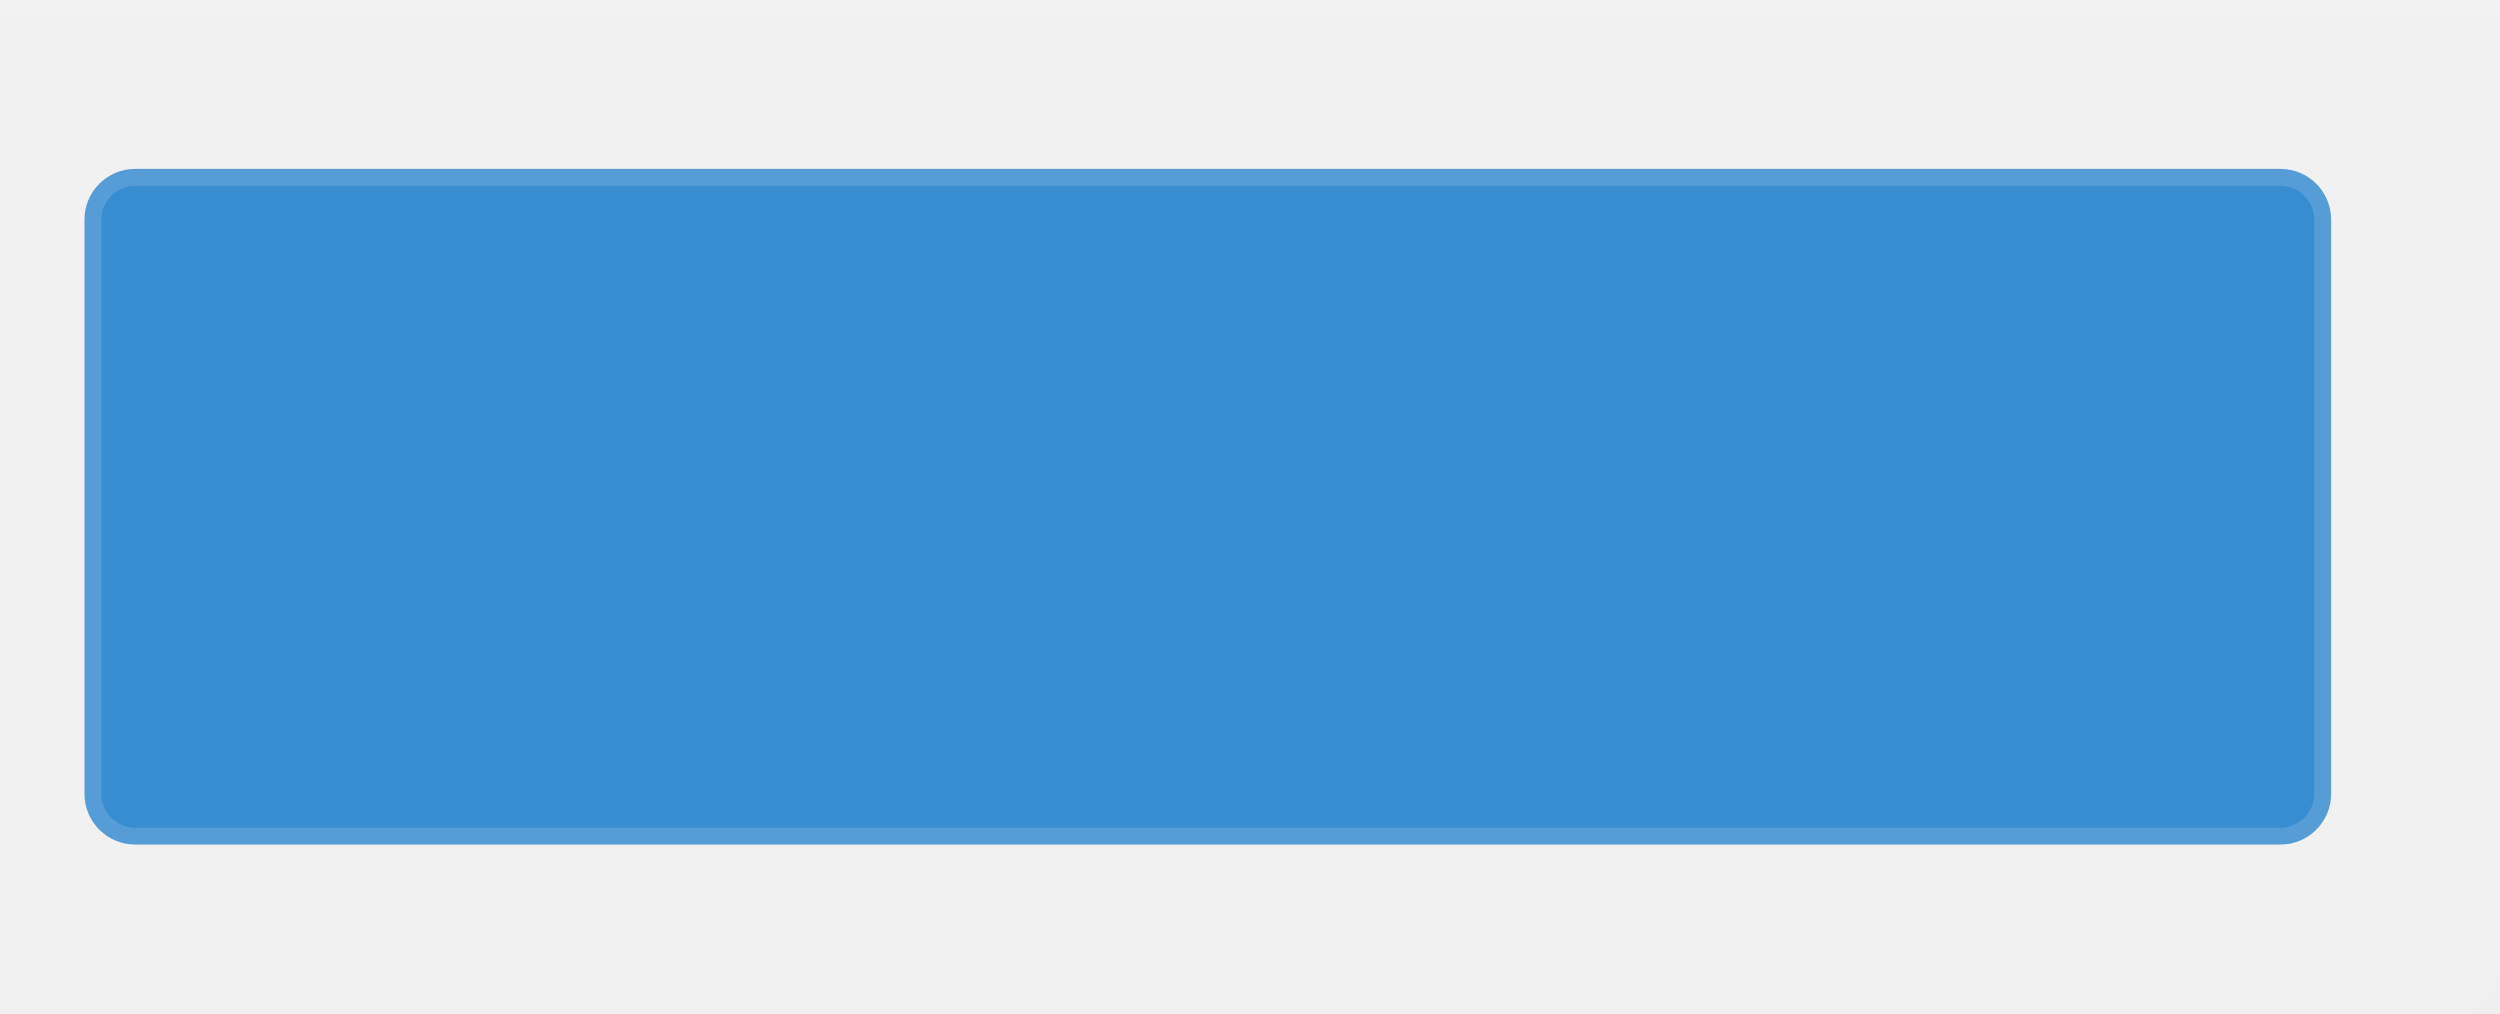
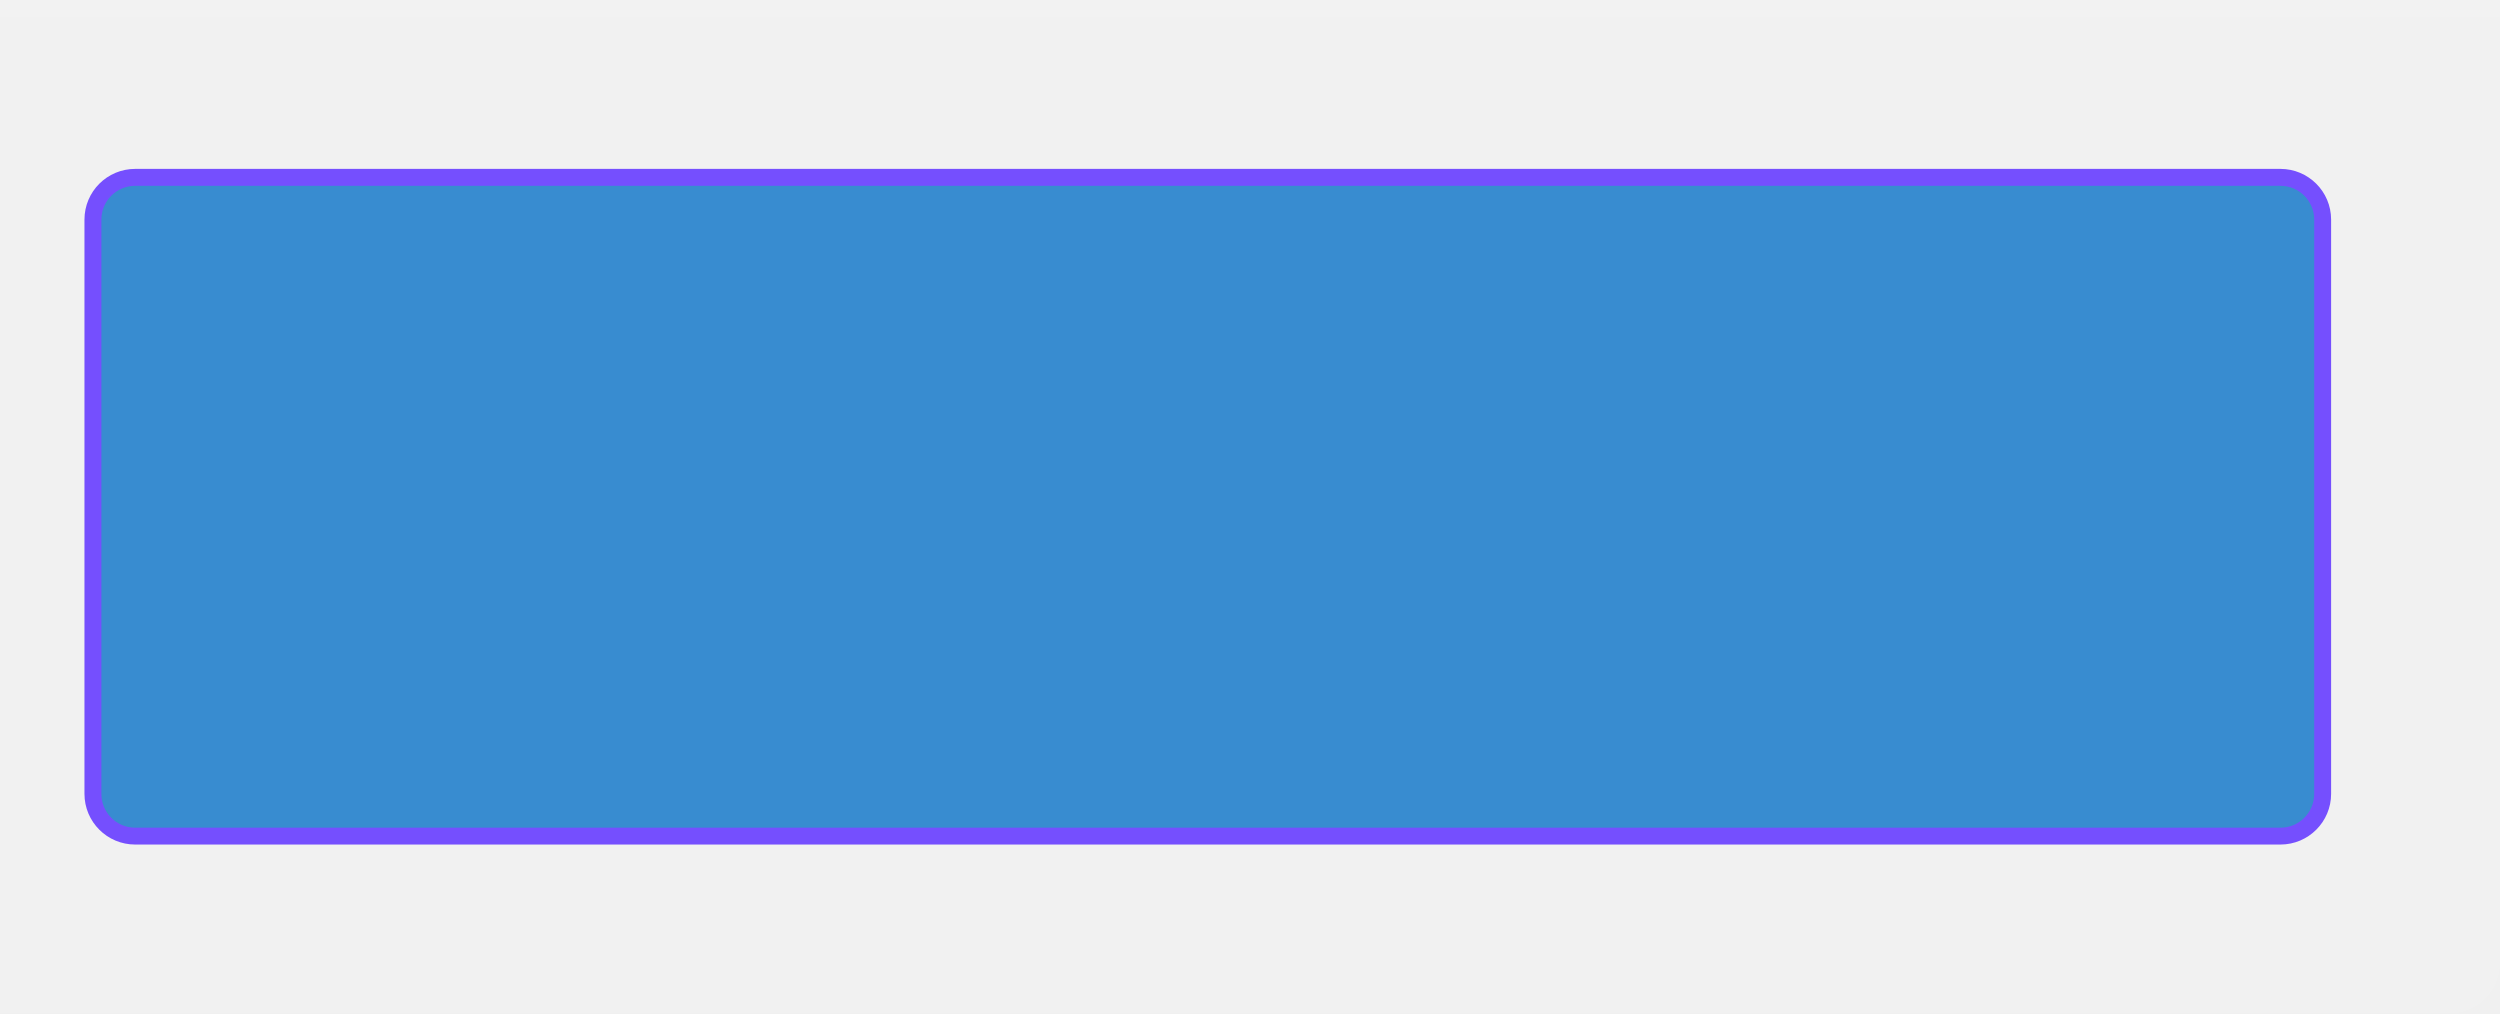
<svg xmlns="http://www.w3.org/2000/svg" width="148" height="60" viewBox="0 0 39.158 15.875" version="1.1" id="svg5">
  <defs id="defs2">
    <clipPath clipPathUnits="userSpaceOnUse" id="clipPath1633">
      <path id="path1635" style="opacity:0.95;fill:#ffffff;stroke-width:0.974;stroke-linecap:round;stroke-linejoin:round" d="m 0.23,-3.969 c -2.033,0 -3.67,1.637 -3.67,3.67 V 16.174 c 0,2.033 1.637,3.67 3.67,3.67 H 16.703 c 2.033,0 3.67,-1.637 3.67,-3.67 V -0.299 C 20.373,-2.332 18.736,-3.969 16.703,-3.969 Z M 3.708,1.058 h 9.518 c 1.175,0 2.12,0.946 2.12,2.12 v 9.518 c 0,1.175 -0.946,2.12 -2.12,2.12 H 3.708 C 2.533,14.817 1.587,13.871 1.587,12.696 V 3.179 c 0,-1.175 0.946,-2.12 2.12,-2.12 z" />
    </clipPath>
  </defs>
  <g id="layer1">
    <g id="g2413" transform="matrix(-1,0,0,1,40.74583,-3.439583)">
      <path id="rect3629" style="opacity:0.06;fill:#ffffff;fill-opacity:1;stroke:none;stroke-width:3.991;stroke-linecap:round;stroke-linejoin:round;stroke-miterlimit:4;stroke-dasharray:none;stroke-opacity:0.988;paint-order:stroke markers fill" d="m 6,13 v 57 c 0,1.662 1.338,3 3,3 H 154 V 13 Z" transform="scale(0.2645833)" />
      <rect style="opacity:0.1;fill:#ffffff;fill-opacity:1;stroke:none;stroke-width:0.576;stroke-linecap:round;stroke-linejoin:round;stroke-miterlimit:4;stroke-dasharray:none;stroke-opacity:0.988;paint-order:stroke markers fill" id="rect2759" width="39.158" height="0.265" x="1.587" y="3.44" rx="0" ry="0" />
-       <rect style="opacity:1;fill:#569dd7;fill-opacity:1;stroke:none;stroke-width:0.479;stroke-linecap:round;stroke-linejoin:round;paint-order:stroke fill markers" id="rect1110" width="35.19" height="10.583" x="4.233" y="6.085" rx="0.794" ry="0.794" />
+       <rect style="opacity:1;fill:#754ffe;fill-opacity:1;stroke:none;stroke-width:0.479;stroke-linecap:round;stroke-linejoin:round;paint-order:stroke fill markers" id="rect1110" width="35.19" height="10.583" x="4.233" y="6.085" rx="0.794" ry="0.794" />
      <rect style="fill:#388cd0;fill-opacity:1;stroke:none;stroke-width:0.46;stroke-linecap:round;stroke-linejoin:round;paint-order:stroke fill markers" id="rect2236" width="34.66" height="10.054" x="4.498" y="6.35" rx="0.529" ry="0.529" />
    </g>
  </g>
</svg>
